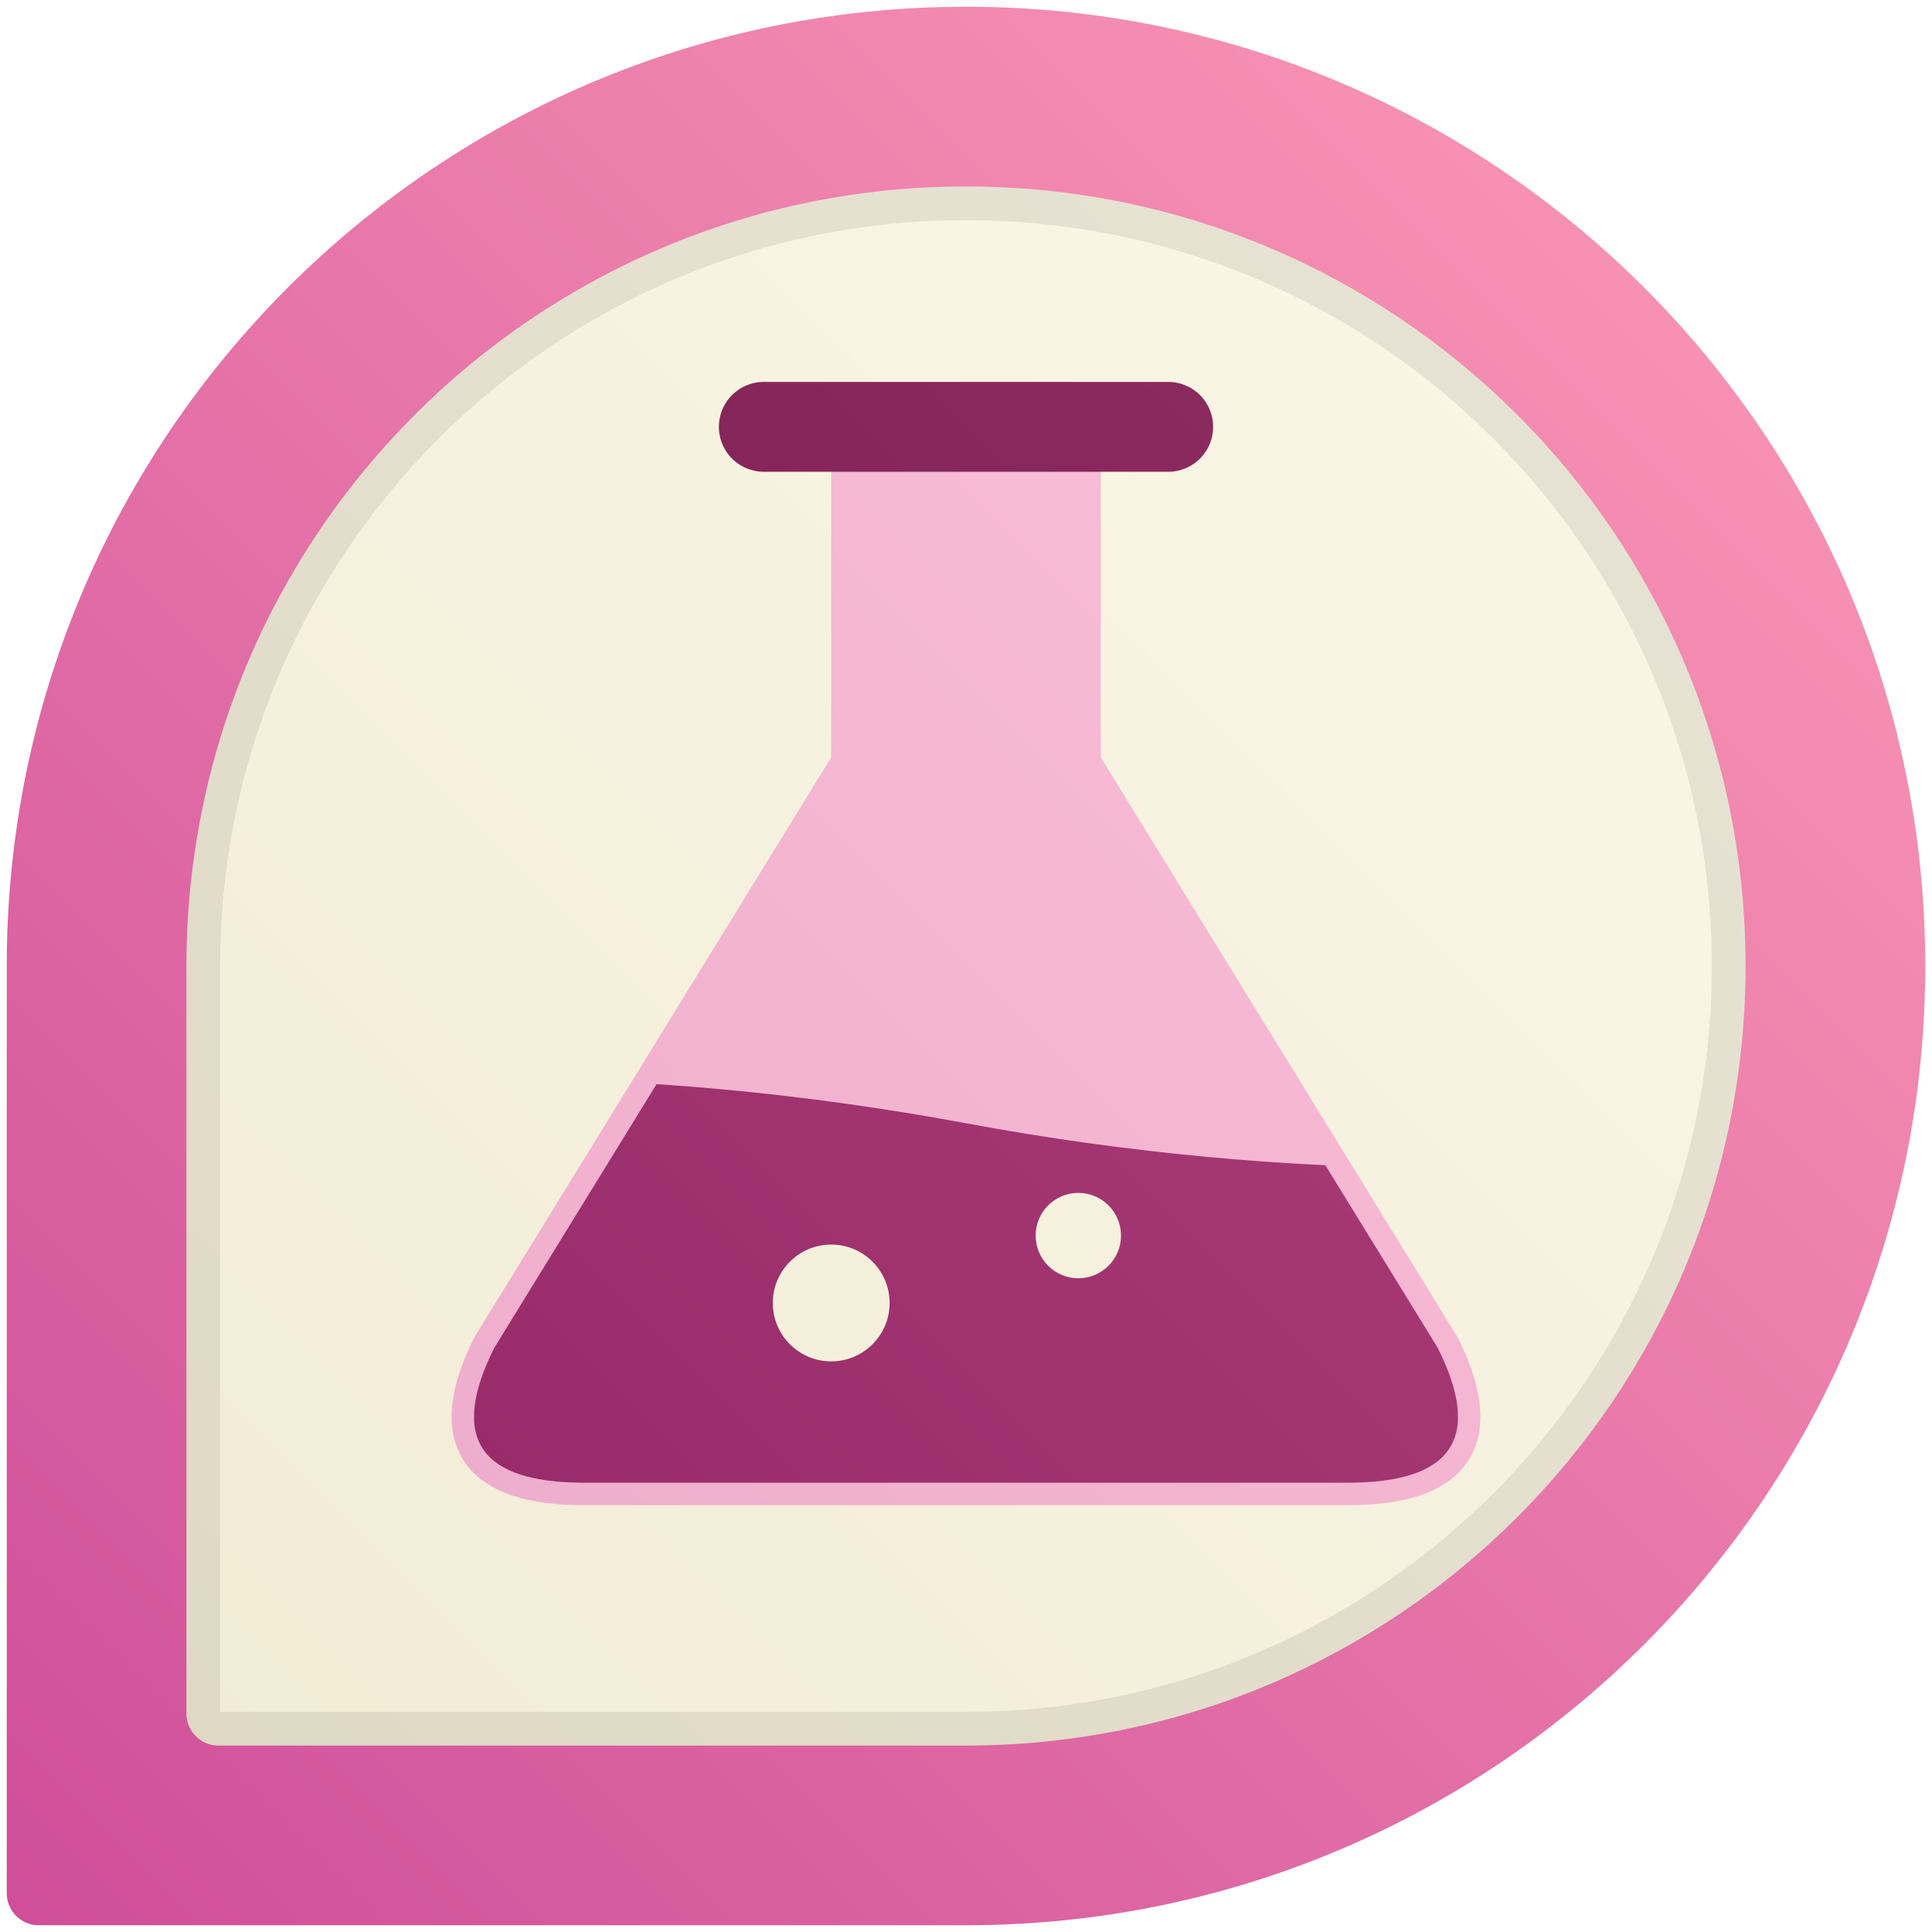
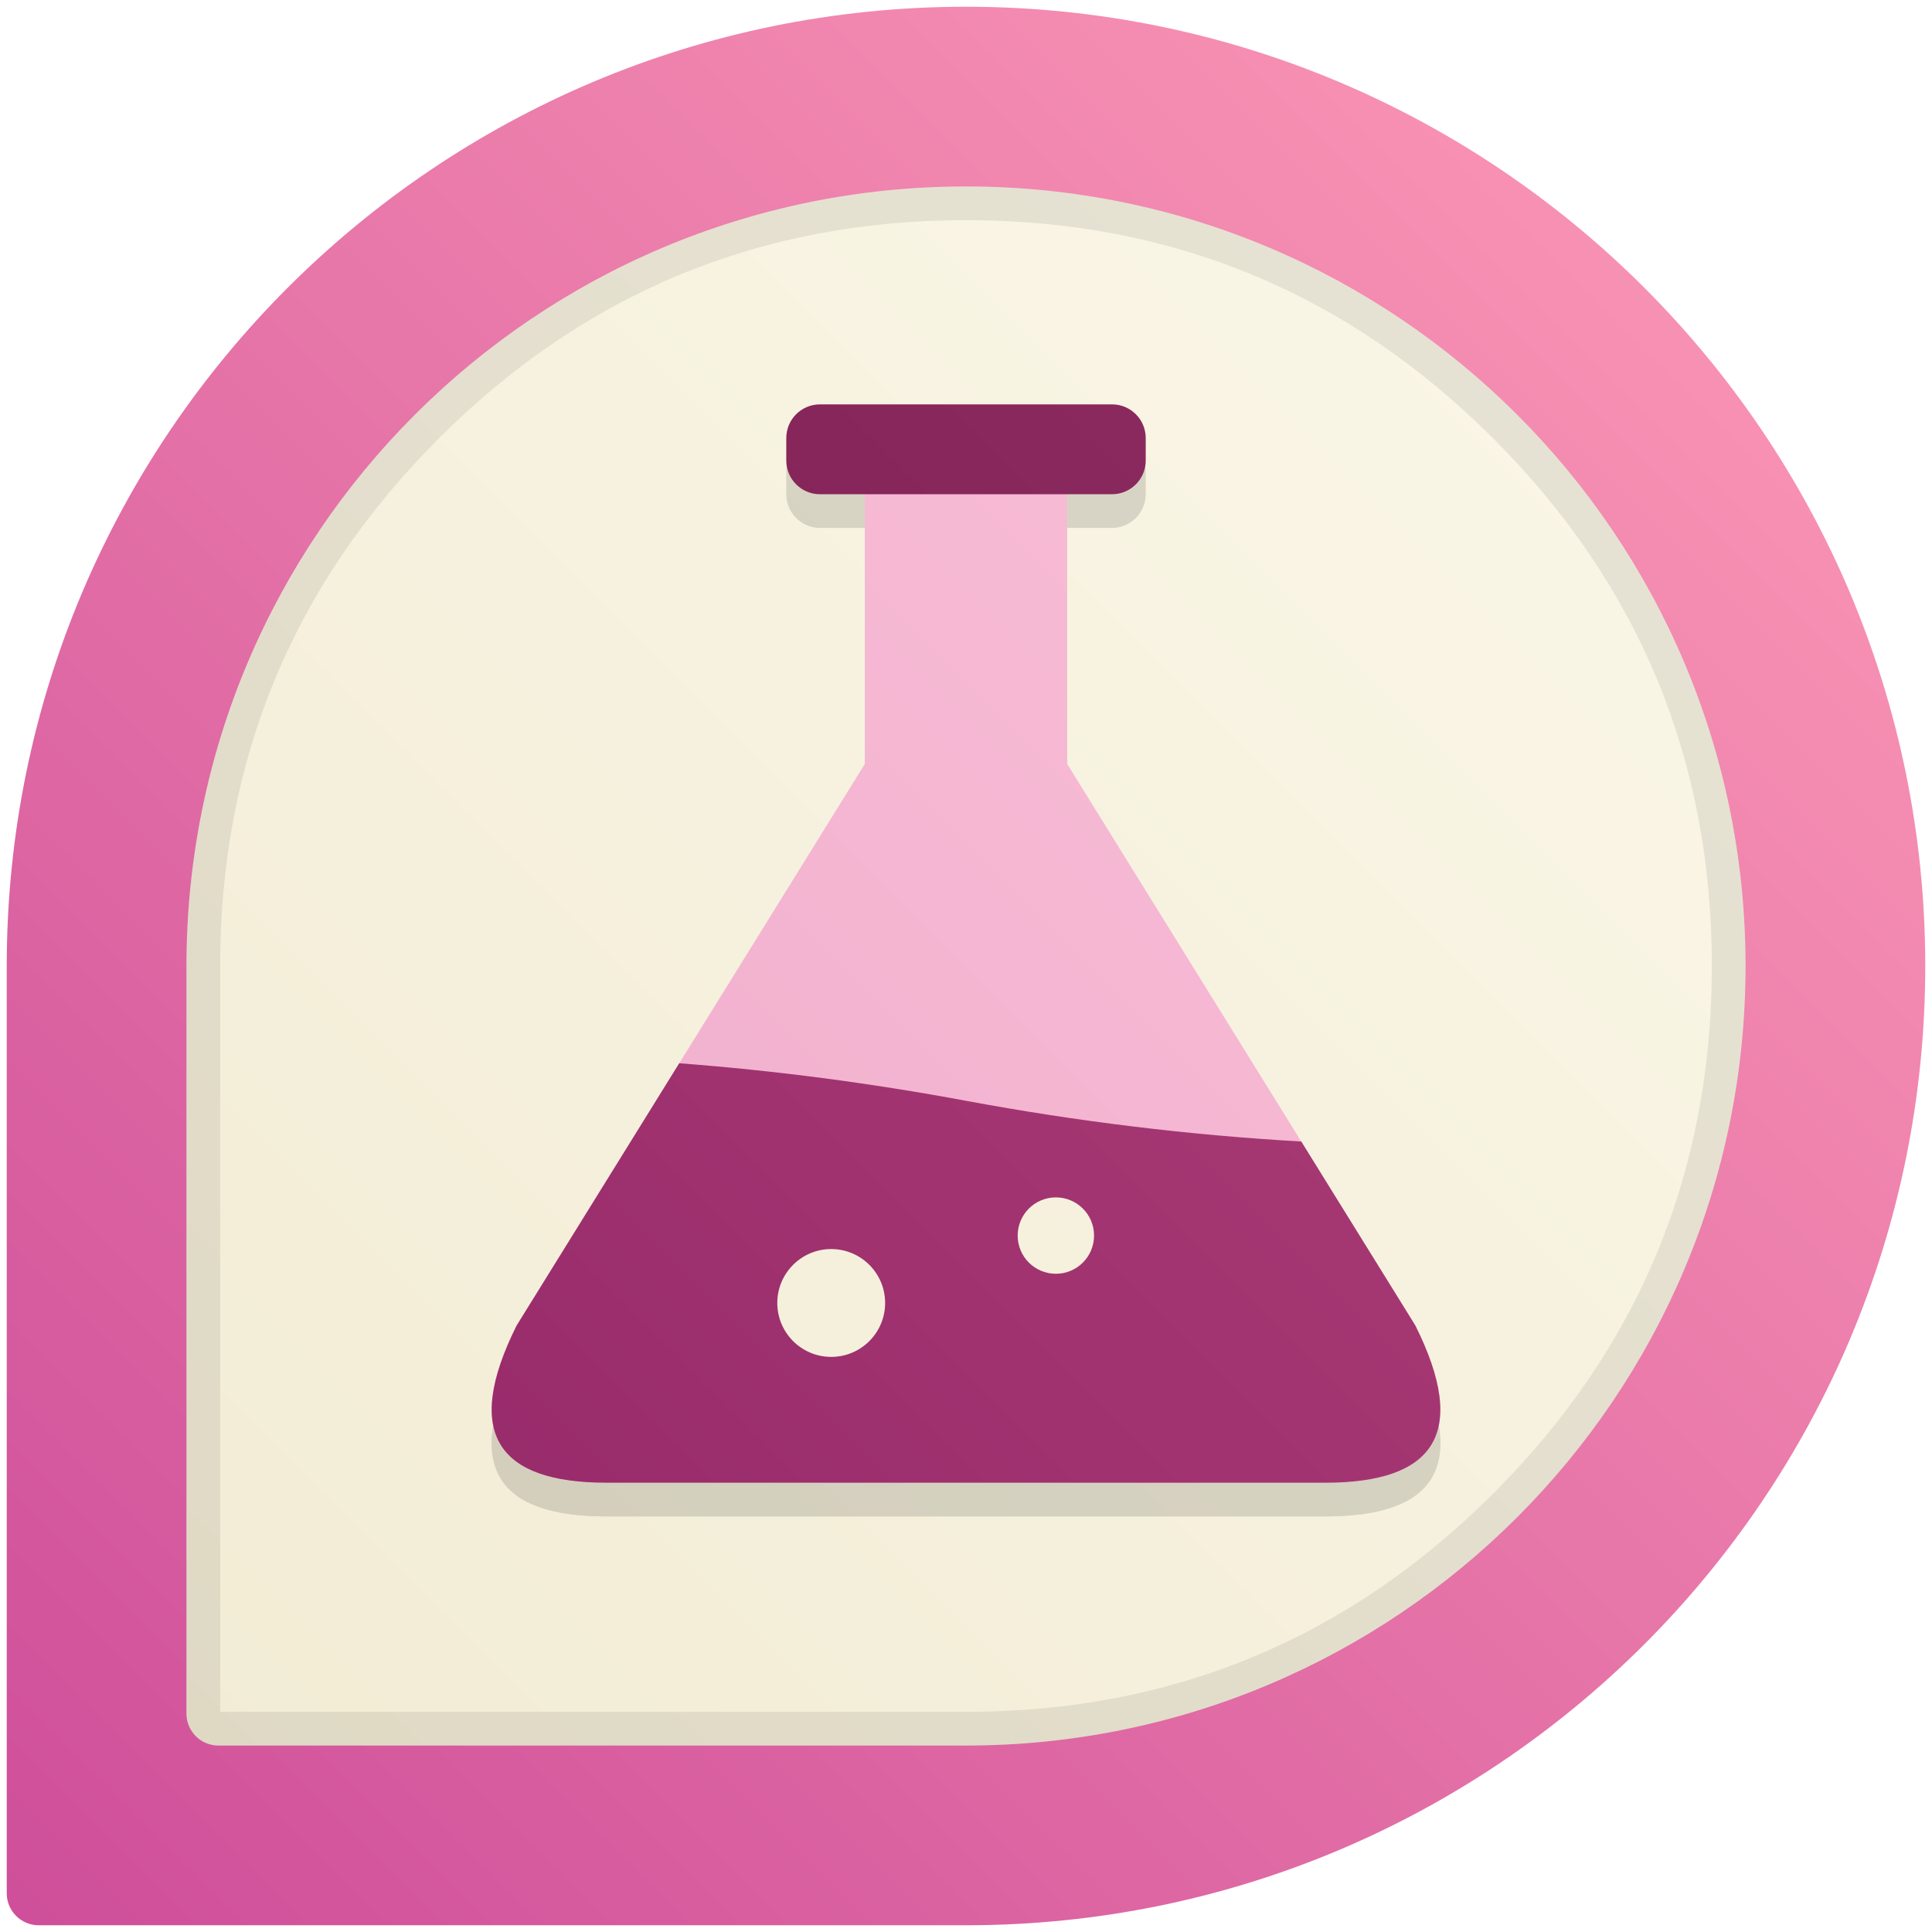
<svg xmlns="http://www.w3.org/2000/svg" width="86" height="86" viewBox="0 0 86 86">
  <defs>
-     <linearGradient id="gF" gradientUnits="userSpaceOnUse" x1="0.717" y1="85.283" x2="85.283" y2="0.717">
+     <linearGradient id="gD" x1="0.717" y1="85.283" x2="85.283" y2="0.717" gradientUnits="userSpaceOnUse">
+       <stop offset="0" stop-color="#8F2165" />
+       <stop offset="1" stop-color="#B74B7E" />
+     </linearGradient>
+     <linearGradient id="gE" x1="0.717" y1="85.283" x2="85.283" y2="0.717" gradientUnits="userSpaceOnUse">
+       <stop offset="0" stop-color="#6F114D" />
+       <stop offset="1" stop-color="#963464" />
+     </linearGradient>
+     <linearGradient id="gF" x1="0.717" y1="85.283" x2="85.283" y2="0.717" gradientUnits="userSpaceOnUse">
      <stop offset="0" stop-color="#CF4F9A" />
      <stop offset="1" stop-color="#FE9CB7" />
    </linearGradient>
-     <linearGradient id="gD" gradientUnits="userSpaceOnUse" x1="0.717" y1="85.283" x2="85.283" y2="0.717">
-       <stop offset="0" stop-color="#8F2165" />
-       <stop offset="1" stop-color="#B74B7E" />
-     </linearGradient>
-     <linearGradient id="gE" gradientUnits="userSpaceOnUse" x1="0.717" y1="85.283" x2="85.283" y2="0.717">
-       <stop offset="0" stop-color="#6F114D" />
-       <stop offset="1" stop-color="#963464" />
-     </linearGradient>
-     <linearGradient id="gL" gradientUnits="userSpaceOnUse" x1="0.717" y1="85.283" x2="85.283" y2="0.717">
-       <stop offset="0" stop-color="#B14985" />
-       <stop offset="1" stop-color="#D5749E" />
-     </linearGradient>
-     <linearGradient id="gT" gradientUnits="userSpaceOnUse" x1="0.717" y1="85.283" x2="85.283" y2="0.717">
+     <linearGradient id="gT" x1="0.717" y1="85.283" x2="85.283" y2="0.717" gradientUnits="userSpaceOnUse">
      <stop offset="0" stop-color="#EAA6C8" />
      <stop offset="1" stop-color="#FEC5DB" />
    </linearGradient>
-     <linearGradient id="gC" gradientUnits="userSpaceOnUse" x1="0.717" y1="85.283" x2="85.283" y2="0.717">
+     <linearGradient id="gC" x1="0.717" y1="85.283" x2="85.283" y2="0.717" gradientUnits="userSpaceOnUse">
      <stop offset="0" stop-color="#F1EBD3" />
      <stop offset="1" stop-color="#FCF8EA" />
    </linearGradient>
-     <radialGradient id="gR" gradientUnits="userSpaceOnUse" cx="40" cy="40" r="24">
-       <stop offset="0" stop-color="#D5749E" />
-       <stop offset="1" stop-color="#8F2165" />
-     </radialGradient>
  </defs>
-   <path d="M43.000,0.300 H43.000 A42.700,42.700 0 0 1 85.700,43.000 V43.000 A42.700,42.700 0 0 1 43.000,85.700 H1.723 A1.423,1.423 0 0 1 0.300,84.277 V43.000 A42.700,42.700 0 0 1 43.000,0.300 Z" fill="url(#gF)" />
-   <path d="M43.000,8.300 H43.000 A34.700,34.700 0 0 1 77.700,43.000 V43.000 A34.700,34.700 0 0 1 43.000,77.700 H9.723 A1.423,1.423 0 0 1 8.300,76.277 V43.000 A34.700,34.700 0 0 1 43.000,8.300 Z" fill="url(#gC)" />
-   <clipPath id="face">
-     <path d="M43.000,8.300 H43.000 A34.700,34.700 0 0 1 77.700,43.000 V43.000 A34.700,34.700 0 0 1 43.000,77.700 H9.723 A1.423,1.423 0 0 1 8.300,76.277 V43.000 A34.700,34.700 0 0 1 43.000,8.300 Z" />
-   </clipPath>
-   <path d="M43.000,8.300 H43.000 A34.700,34.700 0 0 1 77.700,43.000 V43.000 A34.700,34.700 0 0 1 43.000,77.700 H9.723 A1.423,1.423 0 0 1 8.300,76.277 V43.000 A34.700,34.700 0 0 1 43.000,8.300 Z" fill="none" stroke="#000000" stroke-opacity="0.08" stroke-width="3" clip-path="url(#face)" />
-   <path d="M38 20 H48 V34 L64 60 Q67 66 60 66 H26 Q19 66 22 60 L38 34 Z" fill="url(#gT)" stroke="url(#gT)" stroke-width="2" stroke-linejoin="round" />
-   <clipPath id="p1">
-     <path d="M38 20 H48 V34 L64 60 Q67 66 60 66 H26 Q19 66 22 60 L38 34 Z" />
-   </clipPath>
-   <path d="M0 50 Q21.5 46 43 50 T86 50 V86 H0 Z" fill="url(#gD)" clip-path="url(#p1)" />
-   <path d="M34 19 H52" fill="none" stroke="url(#gE)" stroke-width="4" stroke-linecap="round" stroke-linejoin="round" />
-   <circle cx="37" cy="58" r="2.6" fill="url(#gC)" />
-   <circle cx="48" cy="55" r="1.9" fill="url(#gC)" />
+   <path fill="url(#gF)" d="M43,0.3 L43,0.3 A42.7 42.7 0 0 1 85.7,43 L85.7,43 A42.7 42.7 0 0 1 43,85.7 L1.723,85.7 A1.423 1.423 0 0 1 0.3,84.277 L0.3,43 A42.7 42.7 0 0 1 43,0.3 Z" />
+   <path fill="url(#gC)" d="M43,8.3 L43,8.3 A34.7 34.7 0 0 1 77.7,43 L77.7,43 A34.7 34.7 0 0 1 43,77.7 L9.723,77.7 A1.423 1.423 0 0 1 8.3,76.277 L8.3,43 A34.7 34.7 0 0 1 43,8.3 Z" />
+   <path fill="#000000" opacity="0.08" d="M43,8.3 C62.164,8.3 77.7,23.836 77.7,43 C77.7,62.164 62.164,77.7 43,77.7 L9.723,77.7 C8.937,77.7 8.3,77.063 8.3,76.277 L8.3,43 C8.3,23.836 23.836,8.3 43,8.3 Z M43,9.8 Q29.248,9.8 19.524,19.524 Q9.8,29.248 9.8,43 L9.8,76.2 L43,76.2 Q56.752,76.2 66.476,66.476 Q76.2,56.752 76.2,43 Q76.2,29.248 66.476,19.524 Q56.752,9.8 43,9.8 Z" />
+   <g opacity="0.13">
+     <path fill="#000000" d="M38.5,22.5 L47.5,22.5 L47.5,35.5 L63,60.5 Q66.5,67.5 59,67.5 L27,67.5 Q19.5,67.5 23,60.5 L38.5,35.5 Z" />
+     <path fill="#000000" d="M57.924,52.313 L63,60.5 Q64.801,64.103 63.689,65.851 Q62.64,67.5 59,67.5 L27,67.5 Q23.36,67.5 22.311,65.851 Q21.199,64.103 23,60.5 L30.235,48.83 Q36.618,49.313 43,50.5 Q50.462,51.888 57.924,52.313 Z" />
+     <path fill="#000000" d="M36.5,19.5 L49.5,19.5 C50.328,19.5 51,20.172 51,21 L51,22 C51,22.828 50.328,23.5 49.5,23.5 L36.5,23.5 C35.672,23.5 35,22.828 35,22 L35,21 C35,20.172 35.672,19.5 36.5,19.5 Z" />
+   </g>
+   <path fill="url(#gT)" d="M38.5,21 L47.5,21 L47.5,34 L63,59 Q66.5,66 59,66 L27,66 Q19.5,66 23,59 L38.5,34 Z" />
+   <path fill="url(#gD)" d="M57.924,50.813 L63,59 Q64.801,62.603 63.689,64.351 Q62.64,66 59,66 L27,66 Q23.36,66 22.311,64.351 Q21.199,62.603 23,59 L30.235,47.33 Q36.618,47.813 43,49 Q50.462,50.388 57.924,50.813 Z" />
+   <path fill="url(#gE)" d="M36.5,18 L49.5,18 A1.5 1.5 0 0 1 51,19.5 L51,20.5 A1.5 1.5 0 0 1 49.5,22 L36.5,22 A1.5 1.5 0 0 1 35,20.5 L35,19.5 A1.5 1.5 0 0 1 36.5,18 Z" />
+   <path fill="url(#gC)" d="M39.4,58 A2.4 2.4 0 1 1 34.6,58 A2.4 2.4 0 1 1 39.4,58 Z" />
+   <path fill="url(#gC)" d="M48.7,55 A1.7 1.7 0 1 1 45.3,55 A1.7 1.7 0 1 1 48.7,55 Z" />
</svg>
